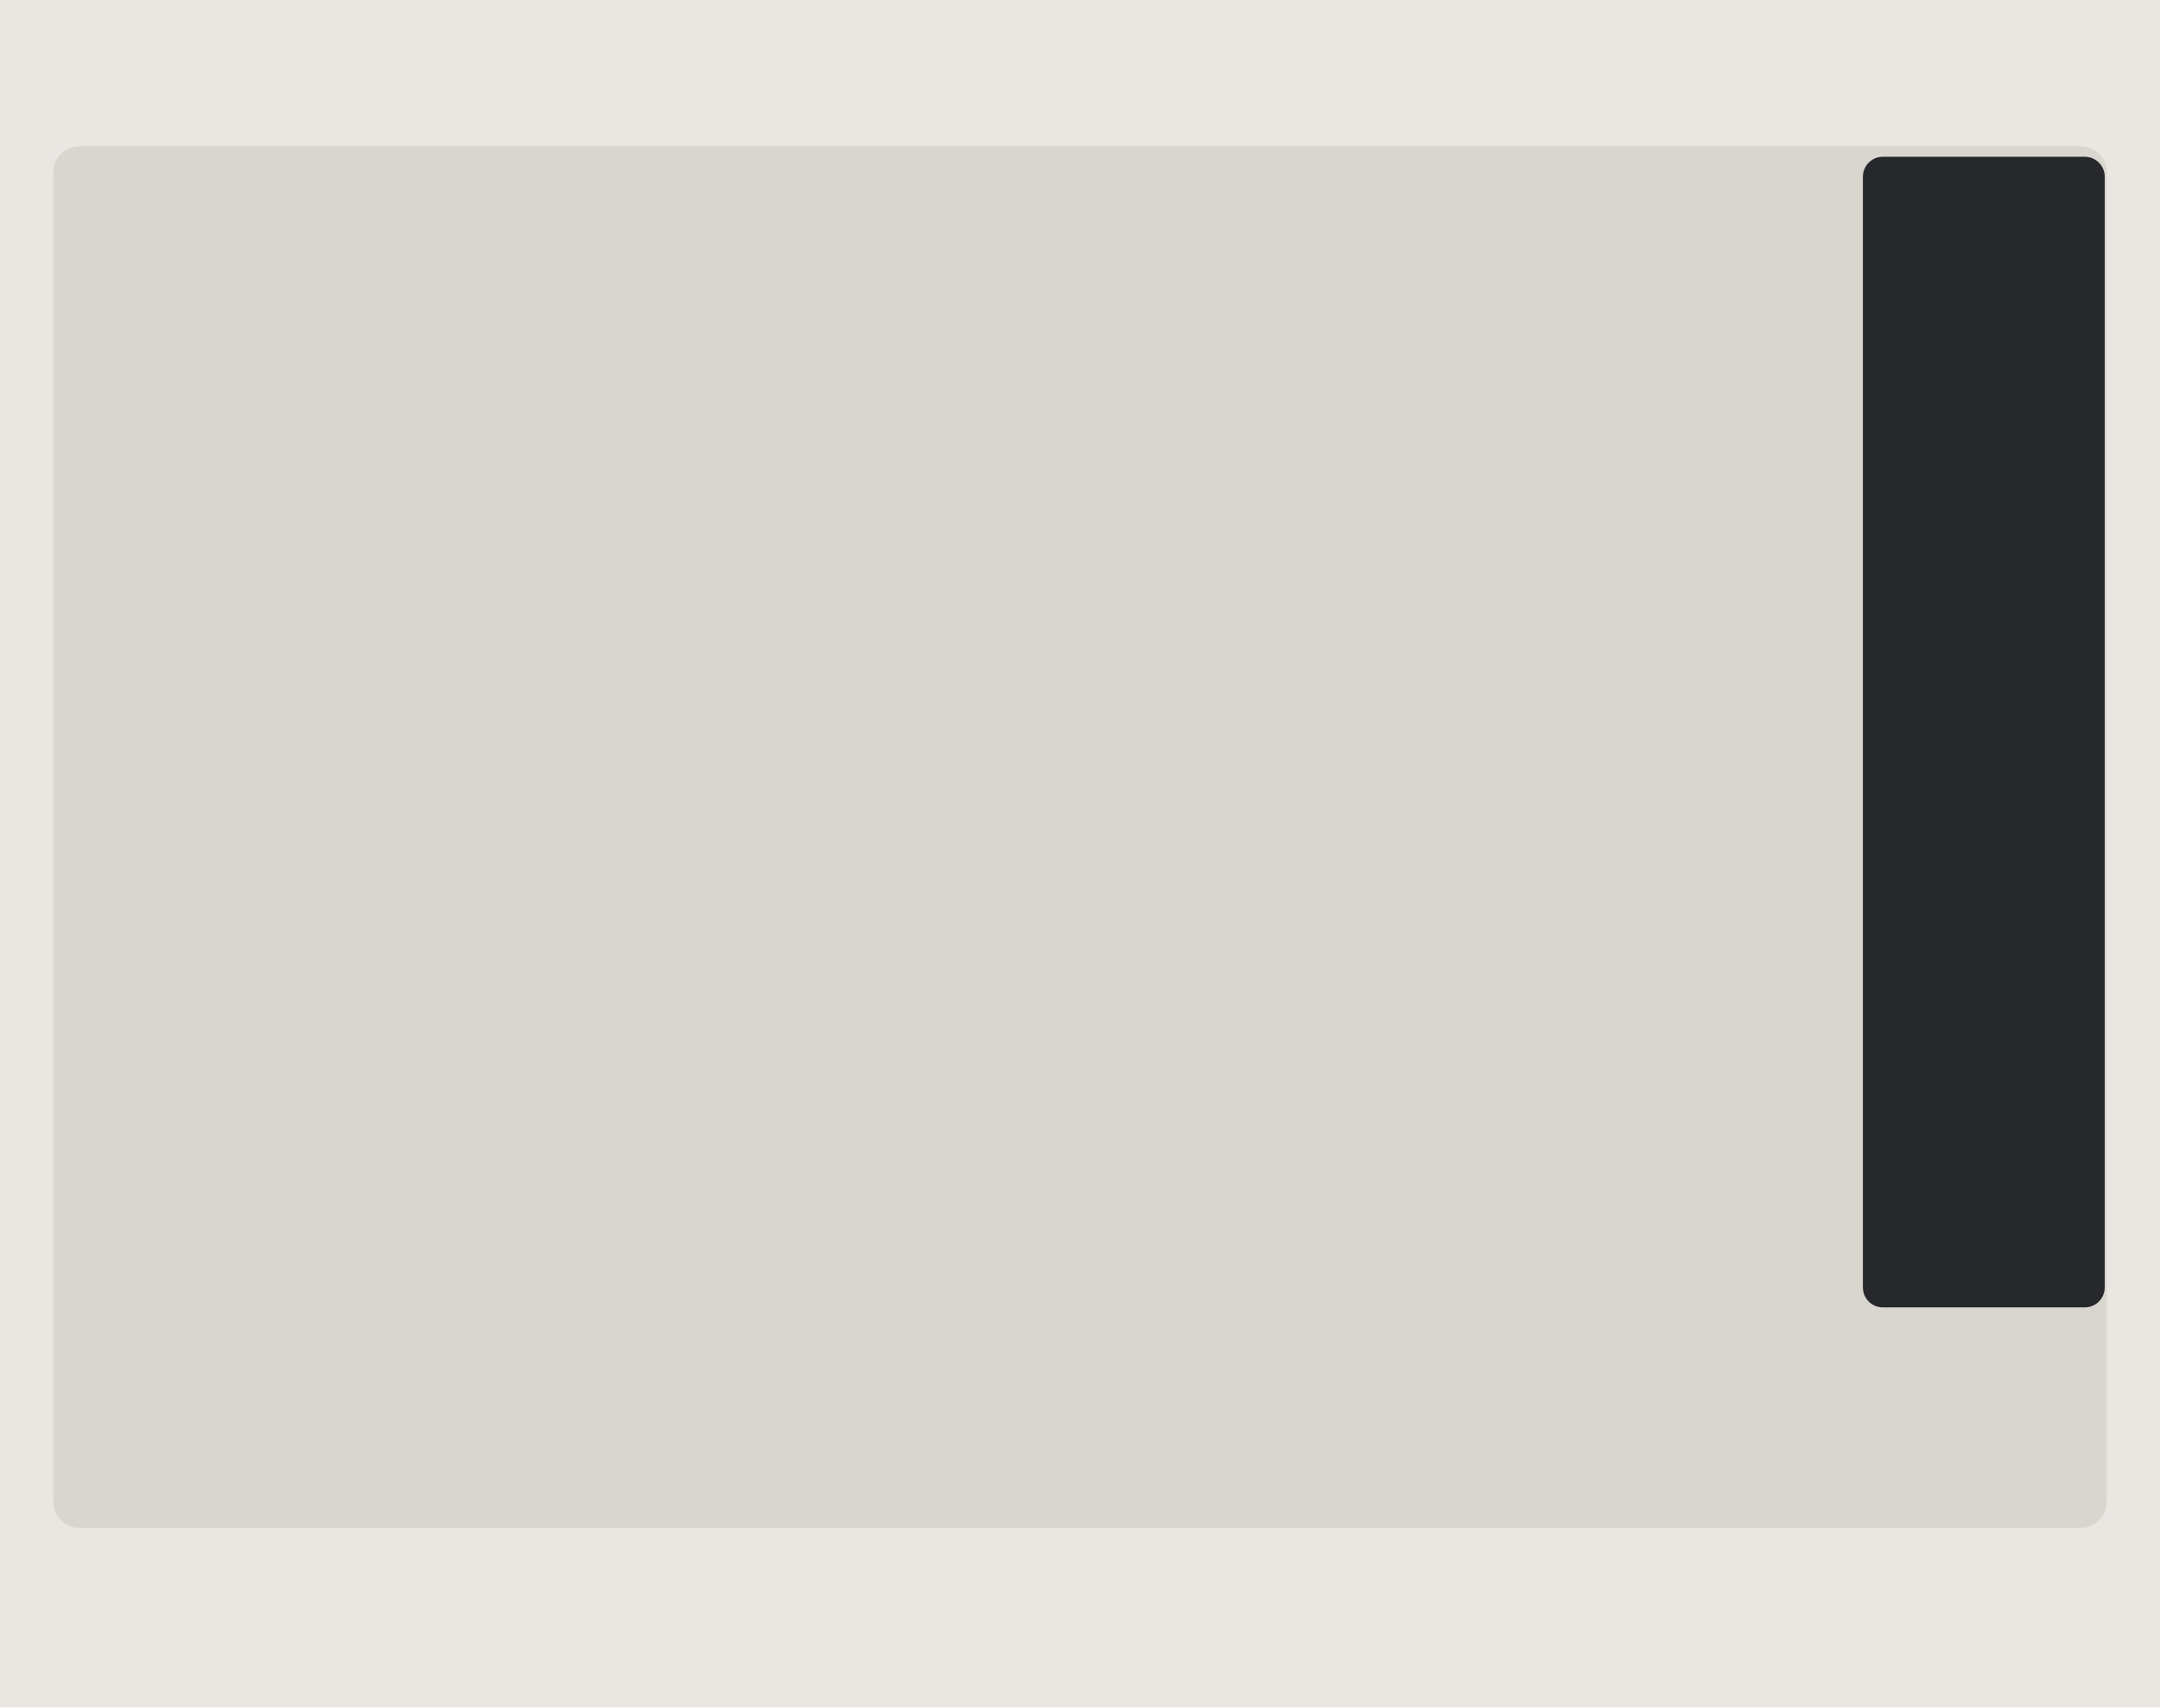
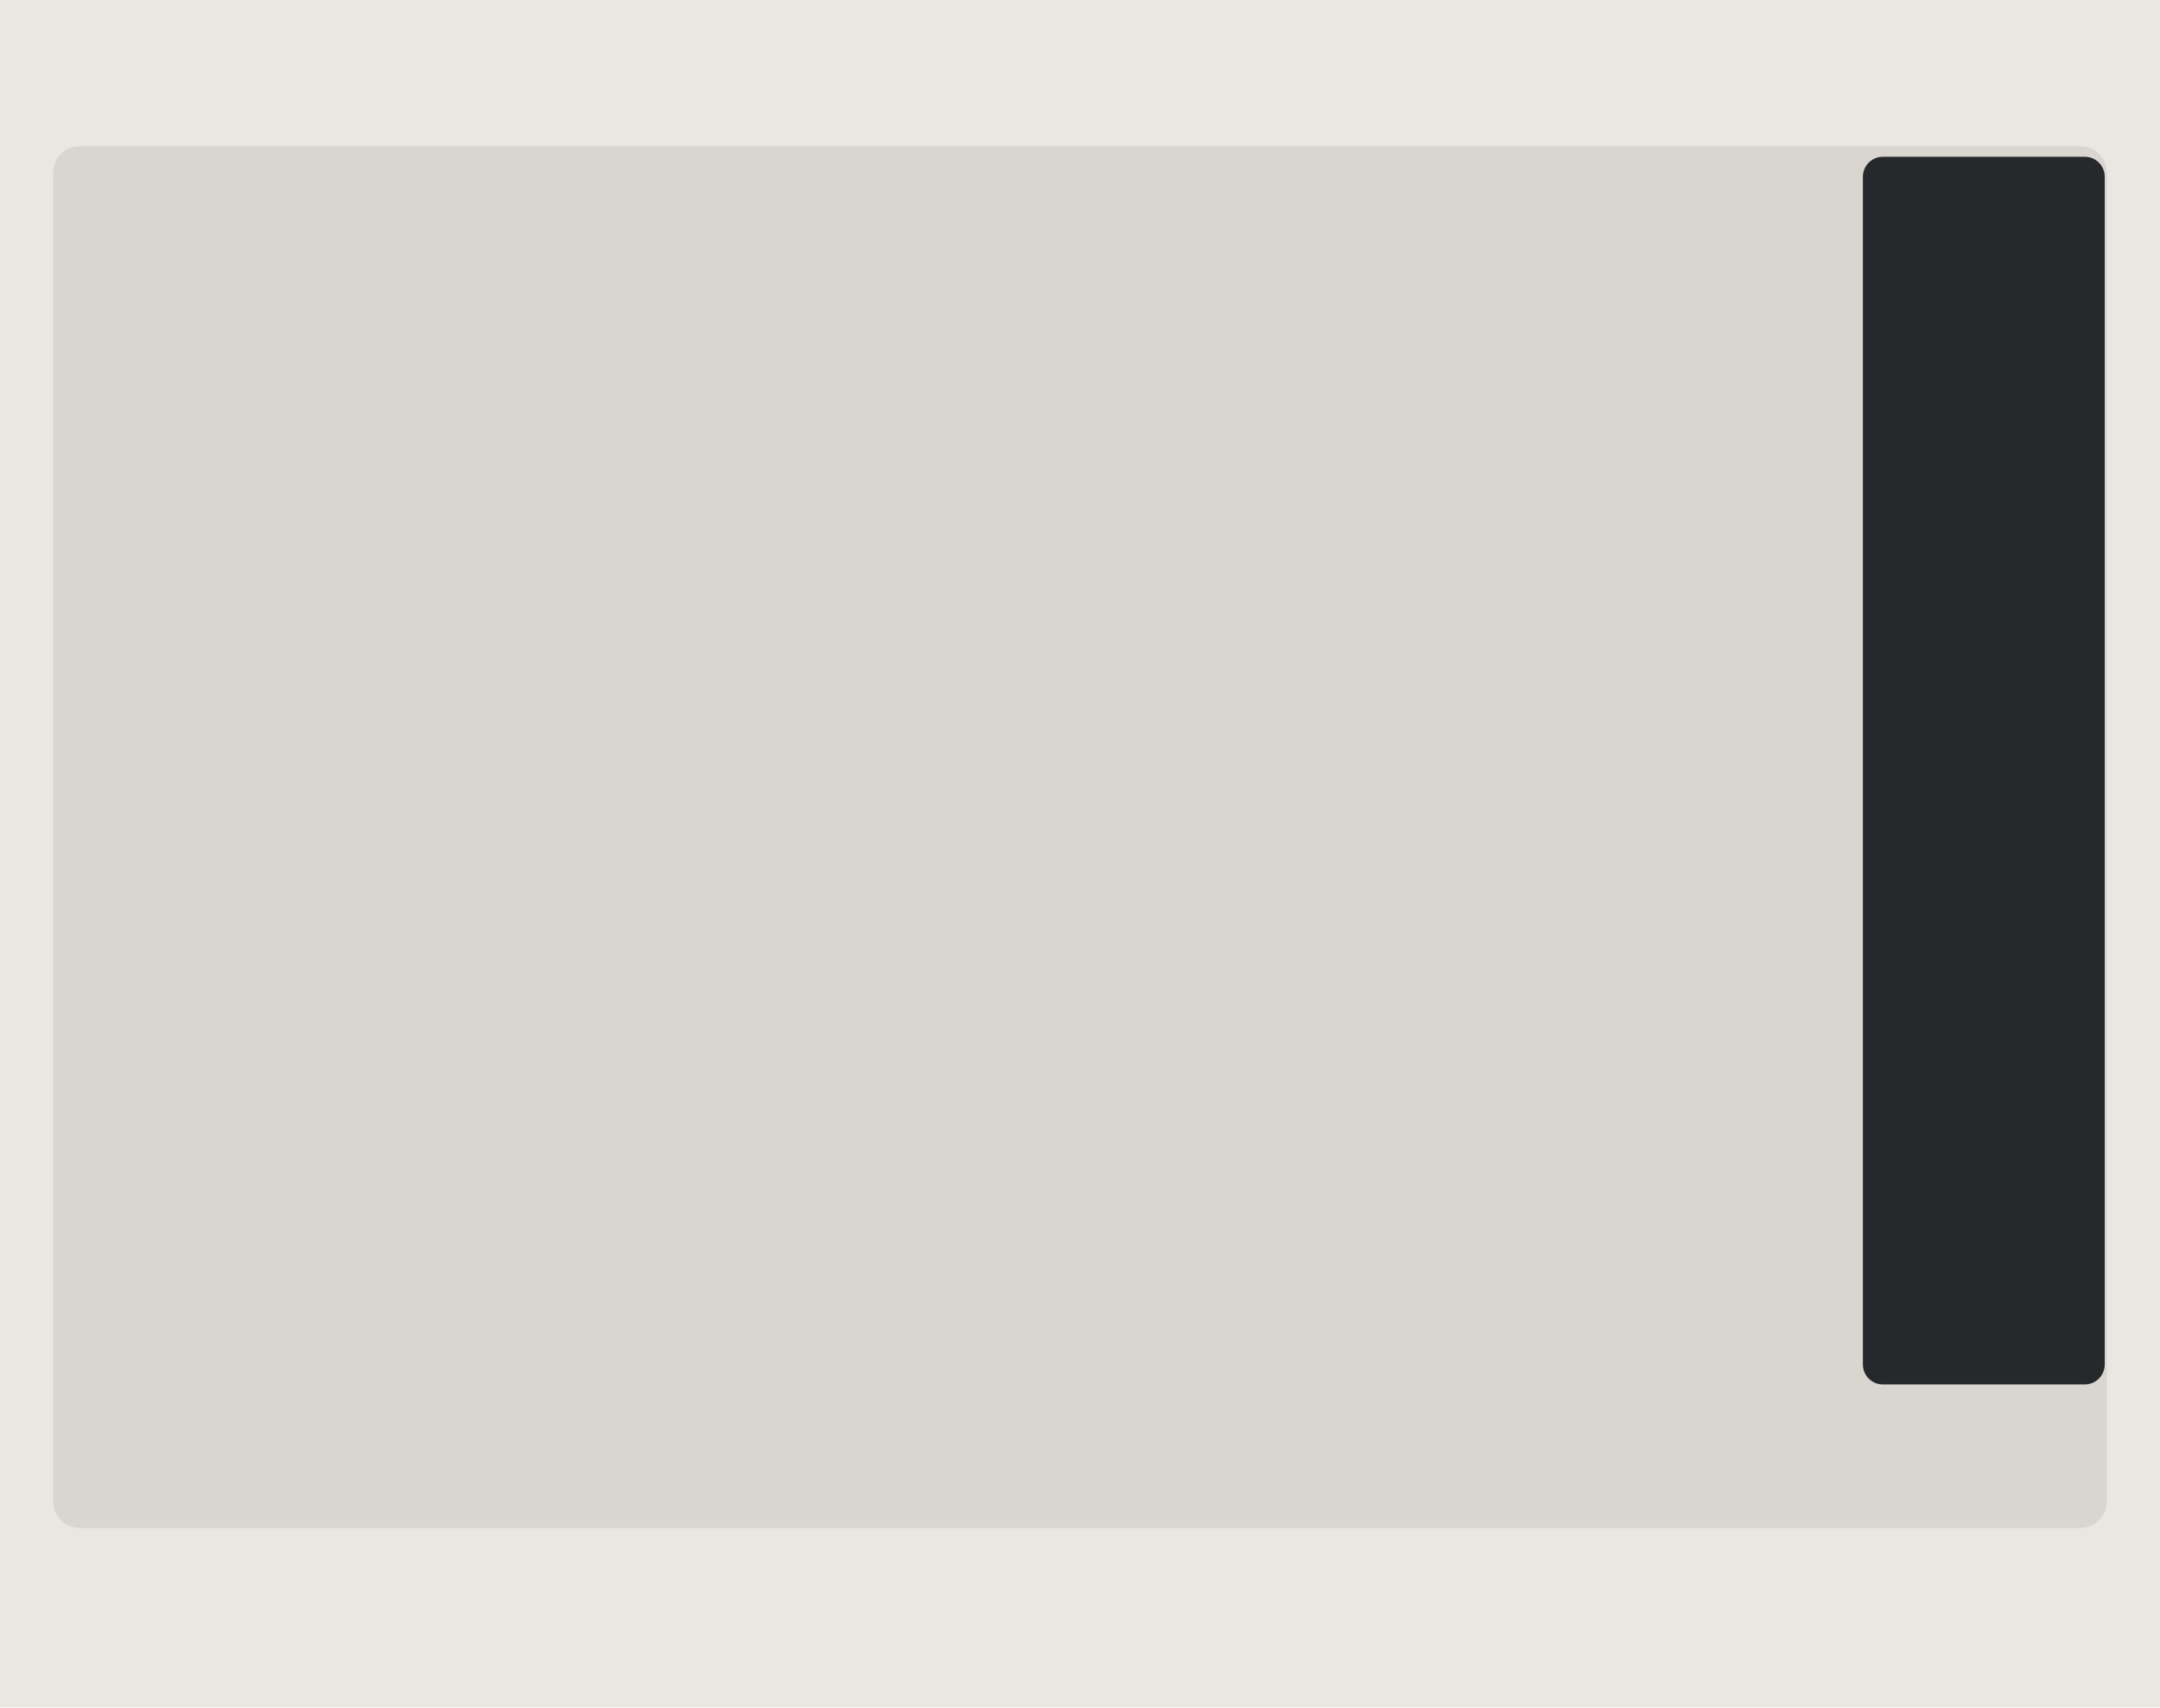
<svg xmlns="http://www.w3.org/2000/svg" width="162.56mm" height="128.5mm" viewBox="0 0 162.56 128.5" version="1.1">
  <g id="panel">
    <rect id="background" x="0" y="0" width="162.56" height="128.5" fill="#e9e7e2" />
    <g id="sections" fill="#d9d6cf">
      <rect x="4" y="11" width="154.56" height="104" rx="2" ry="2" />
    </g>
-     <rect id="gate-out-box" x="140.2" y="11.8" width="18.2" height="86.6" rx="1.5" ry="1.5" fill="#26282c" />
+     <rect id="gate-out-box" x="140.2" y="11.8" width="18.2" height="92.4" rx="1.5" ry="1.5" fill="#26282c" />
  </g>
</svg>
